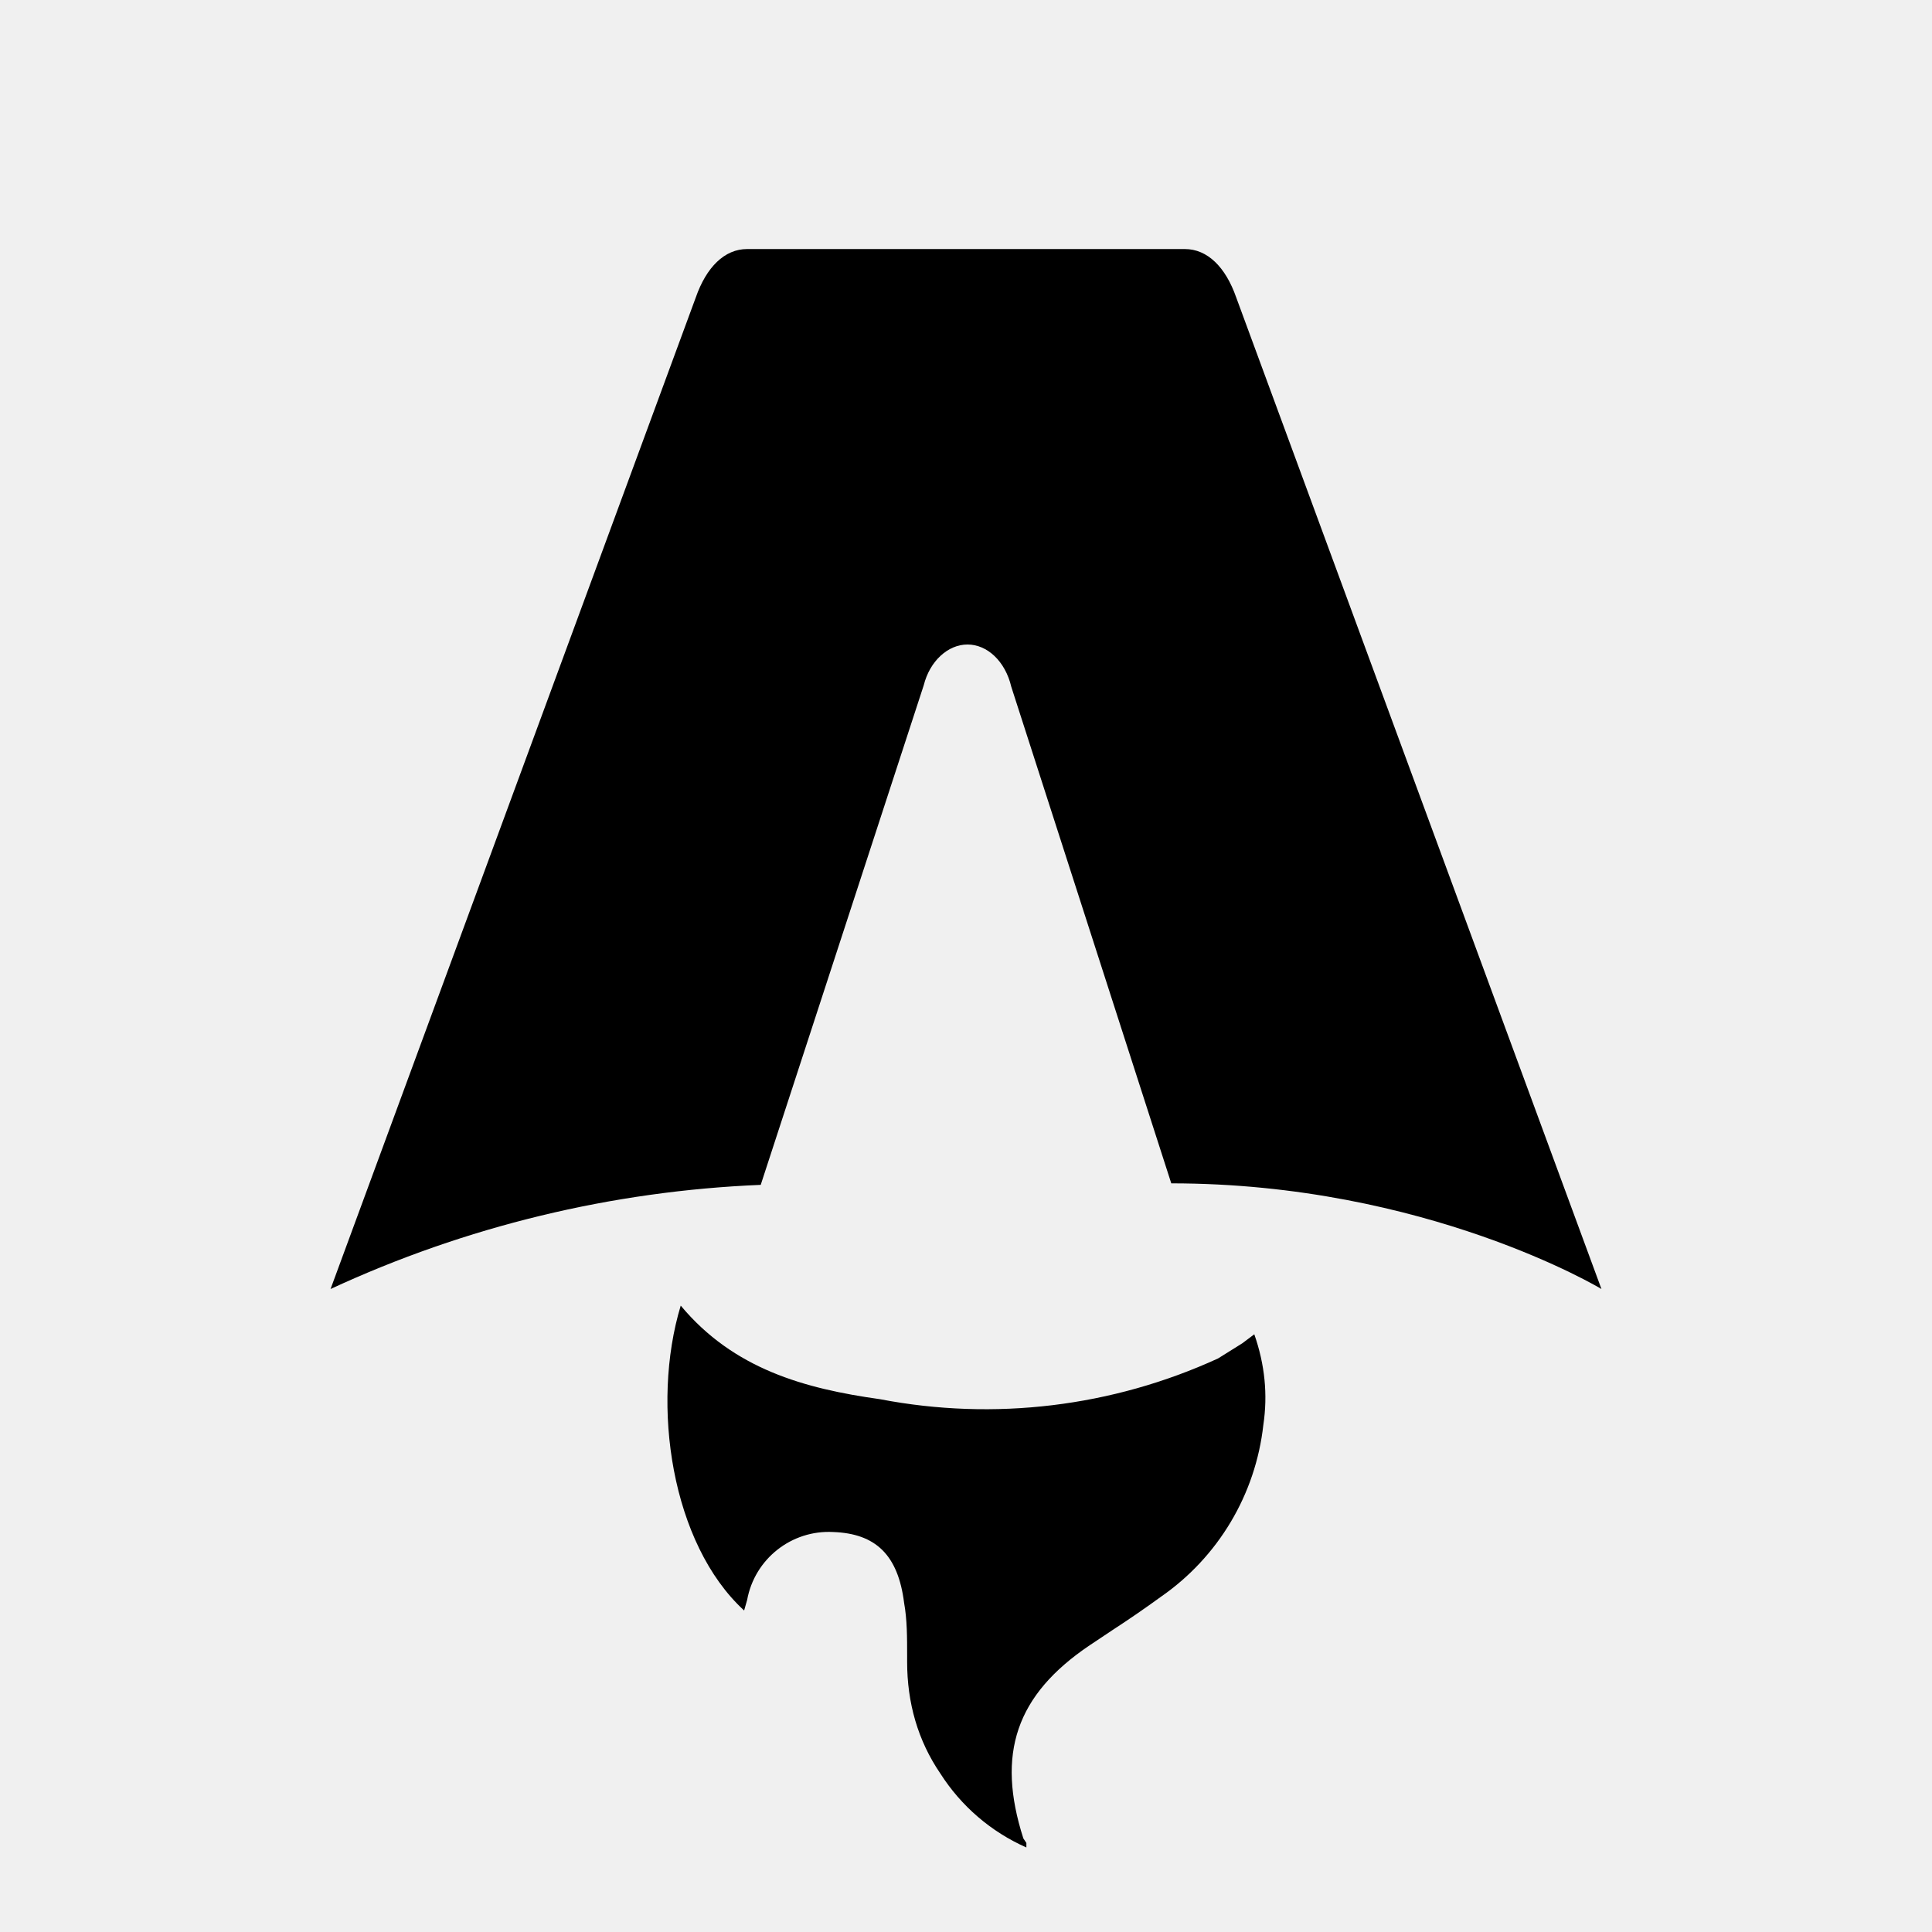
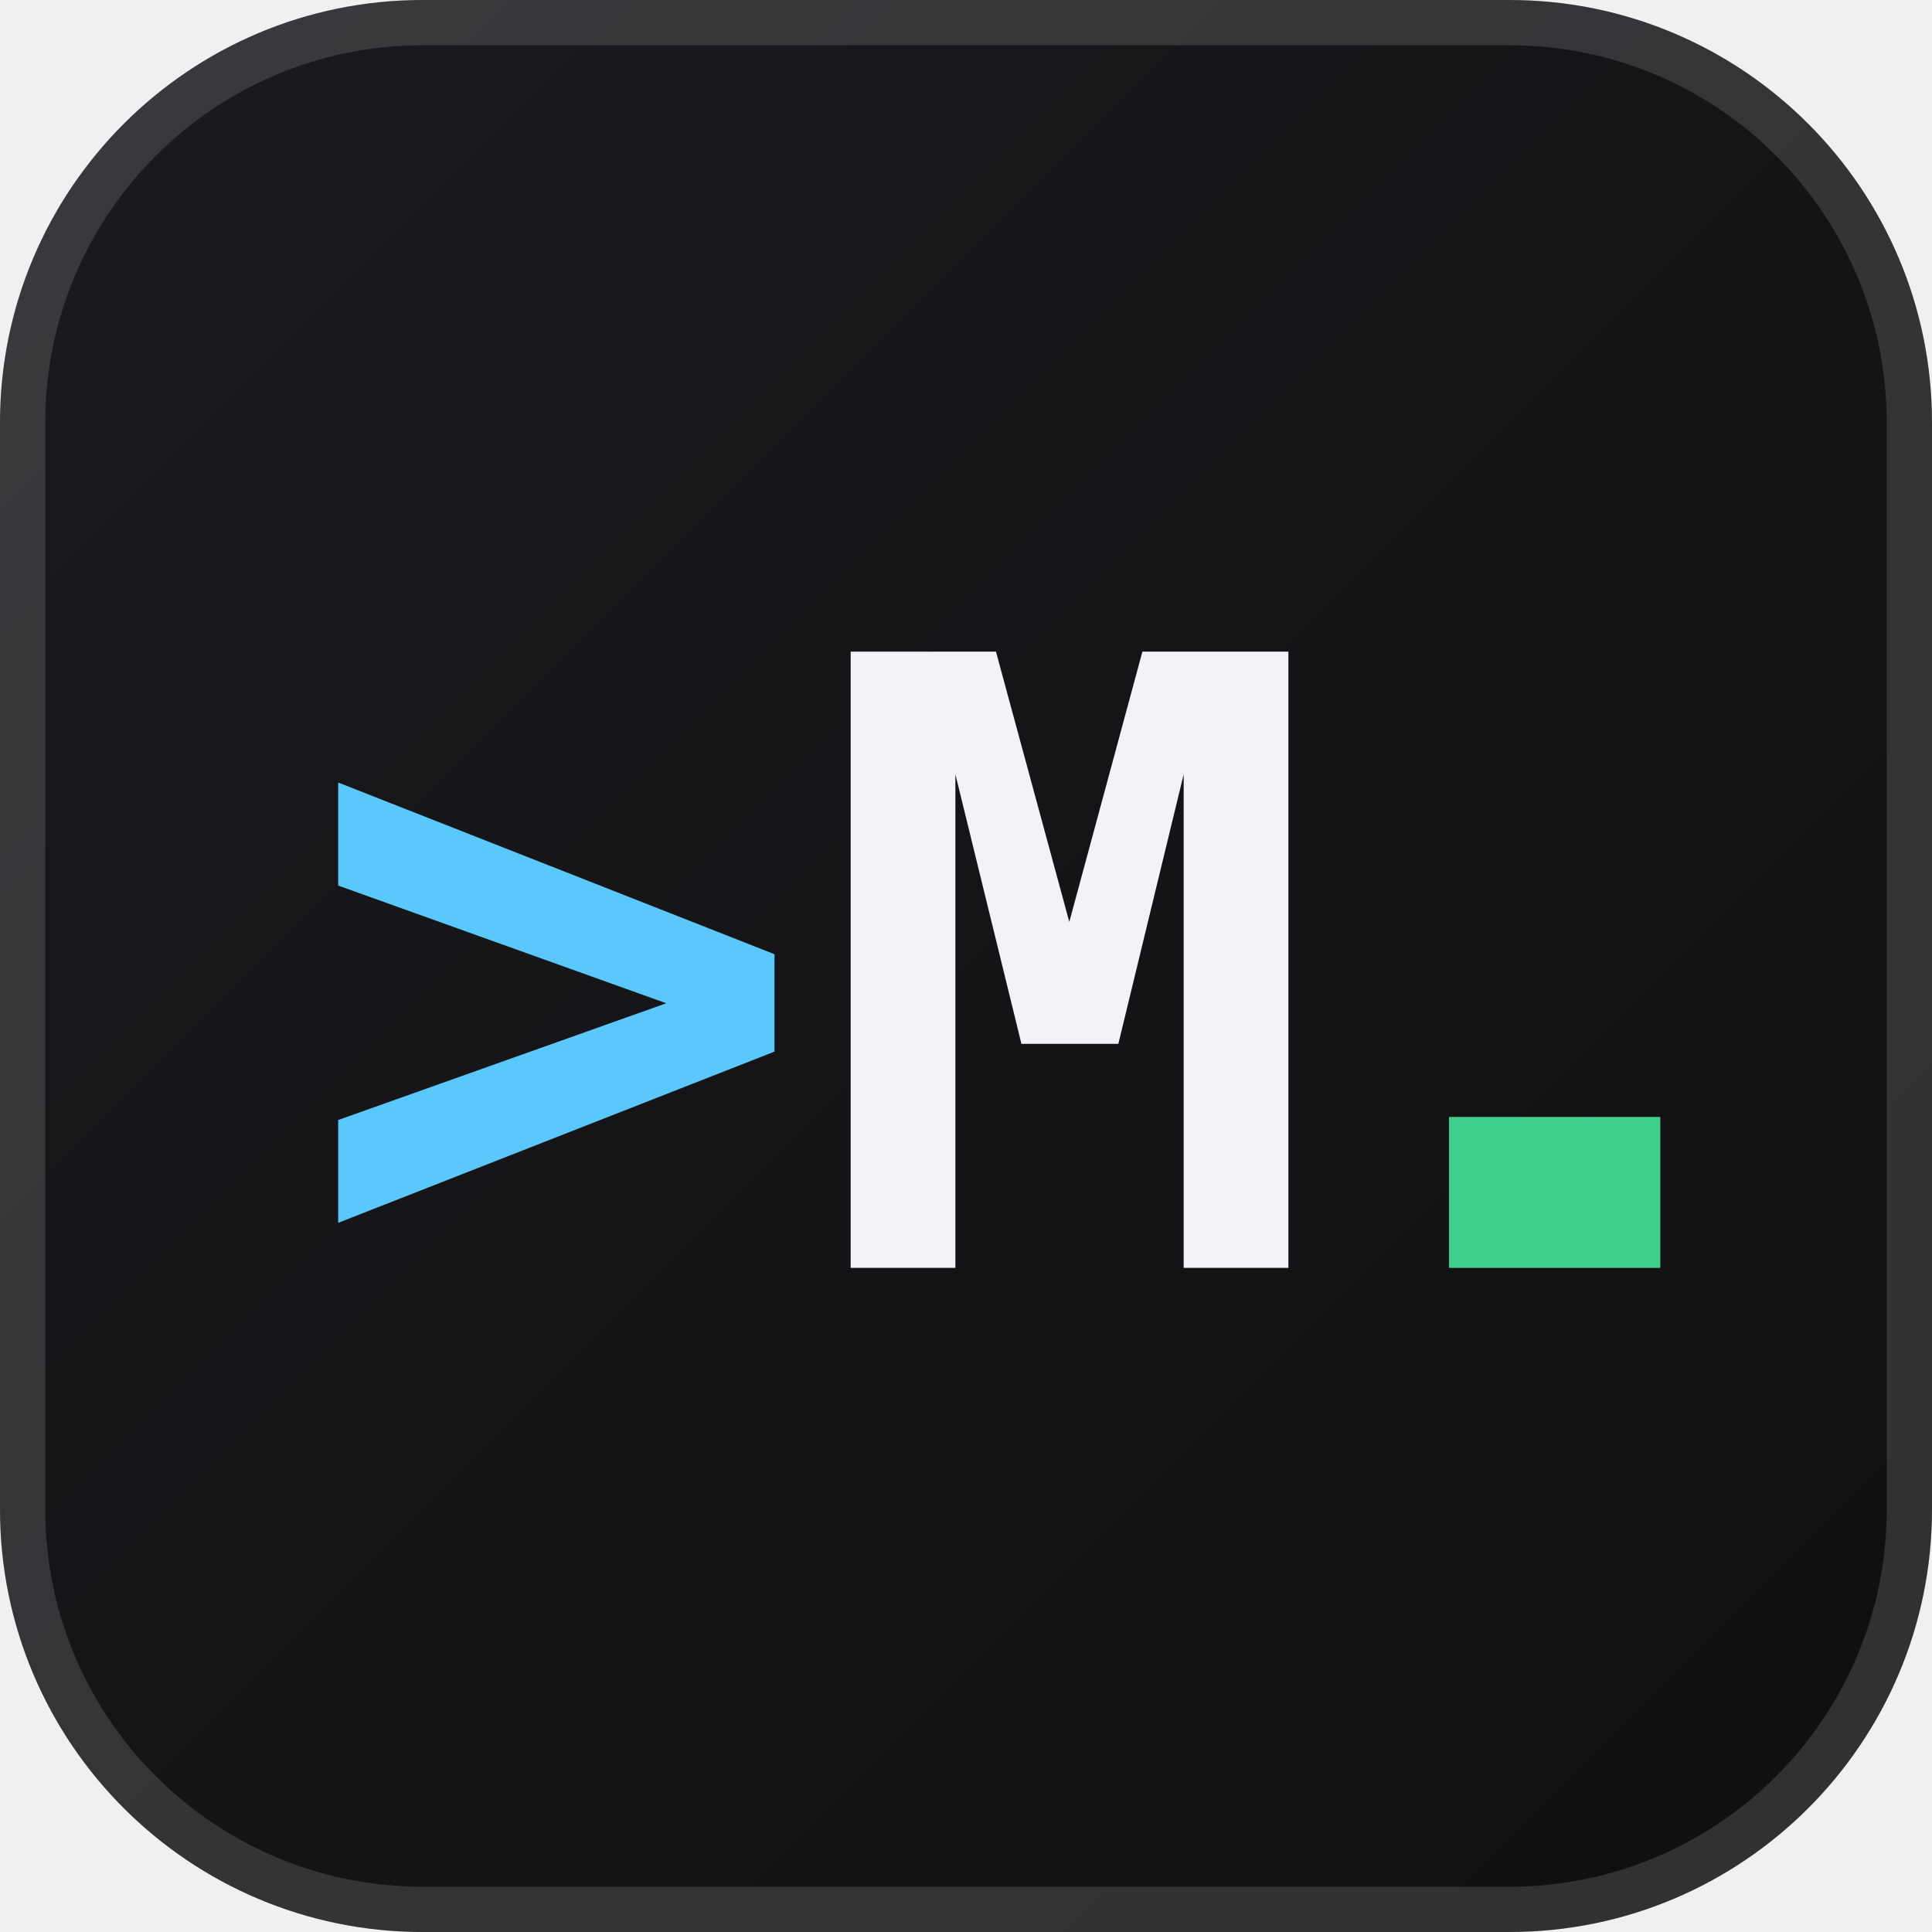
- <svg xmlns="http://www.w3.org/2000/svg" fill="none" viewBox="0 0 128 128">
-   <path d="M50.4 78.5a75.1 75.1 0 0 0-28.5 6.9l24.2-65.7c.7-2 1.9-3.2 3.4-3.2h29c1.5 0 2.7 1.2 3.4 3.2l24.2 65.7s-11.6-7-28.5-7L67 45.5c-.4-1.7-1.6-2.8-2.9-2.8-1.3 0-2.5 1.1-2.9 2.7L50.4 78.5Zm-1.1 28.2Zm-4.2-20.2c-2 6.6-.6 15.8 4.2 20.2a17.5 17.5 0 0 1 .2-.7 5.5 5.5 0 0 1 5.7-4.5c2.8.1 4.3 1.5 4.7 4.7.2 1.1.2 2.3.2 3.5v.4c0 2.7.7 5.2 2.2 7.4a13 13 0 0 0 5.7 4.9v-.3l-.2-.3c-1.8-5.6-.5-9.5 4.4-12.8l1.5-1a73 73 0 0 0 3.2-2.2 16 16 0 0 0 6.8-11.4c.3-2 .1-4-.6-6l-.8.6-1.6 1a37 37 0 0 1-22.4 2.7c-5-.7-9.7-2-13.2-6.2Z" />
-   <style>
-         path { fill: #000; }
-         @media (prefers-color-scheme: dark) {
-             path { fill: #FFF; }
-         }
-     </style>
+ <svg xmlns="http://www.w3.org/2000/svg" viewBox="0 0 128 128">
+   <defs>
+     <linearGradient id="bg" x1="0" y1="0" x2="1" y2="1">
+       <stop offset="0" stop-color="#1a1a1f" />
+       <stop offset="1" stop-color="#0f0f10" />
+     </linearGradient>
+   </defs>
+   <rect width="128" height="128" rx="28" fill="url(#bg)" />
+   <rect x="1.5" y="1.5" width="125" height="125" rx="26.5" fill="none" stroke="rgba(255,255,255,0.14)" stroke-width="3" />
+   <text x="20" y="84" font-family="JetBrains Mono, SFMono-Regular, Menlo, monospace" font-size="56" font-weight="700" fill="#5ac8fa">&gt;</text>
+   <text x="54" y="84" font-family="JetBrains Mono, SFMono-Regular, Menlo, monospace" font-size="56" font-weight="700" fill="#f2f2f7">M</text>
+   <rect x="96" y="74" width="14" height="10" fill="#3ecf8e">
+     <animate attributeName="opacity" values="1;1;0;0;1" keyTimes="0;0.5;0.5;1;1" dur="1.6s" repeatCount="indefinite" />
+   </rect>
</svg>
